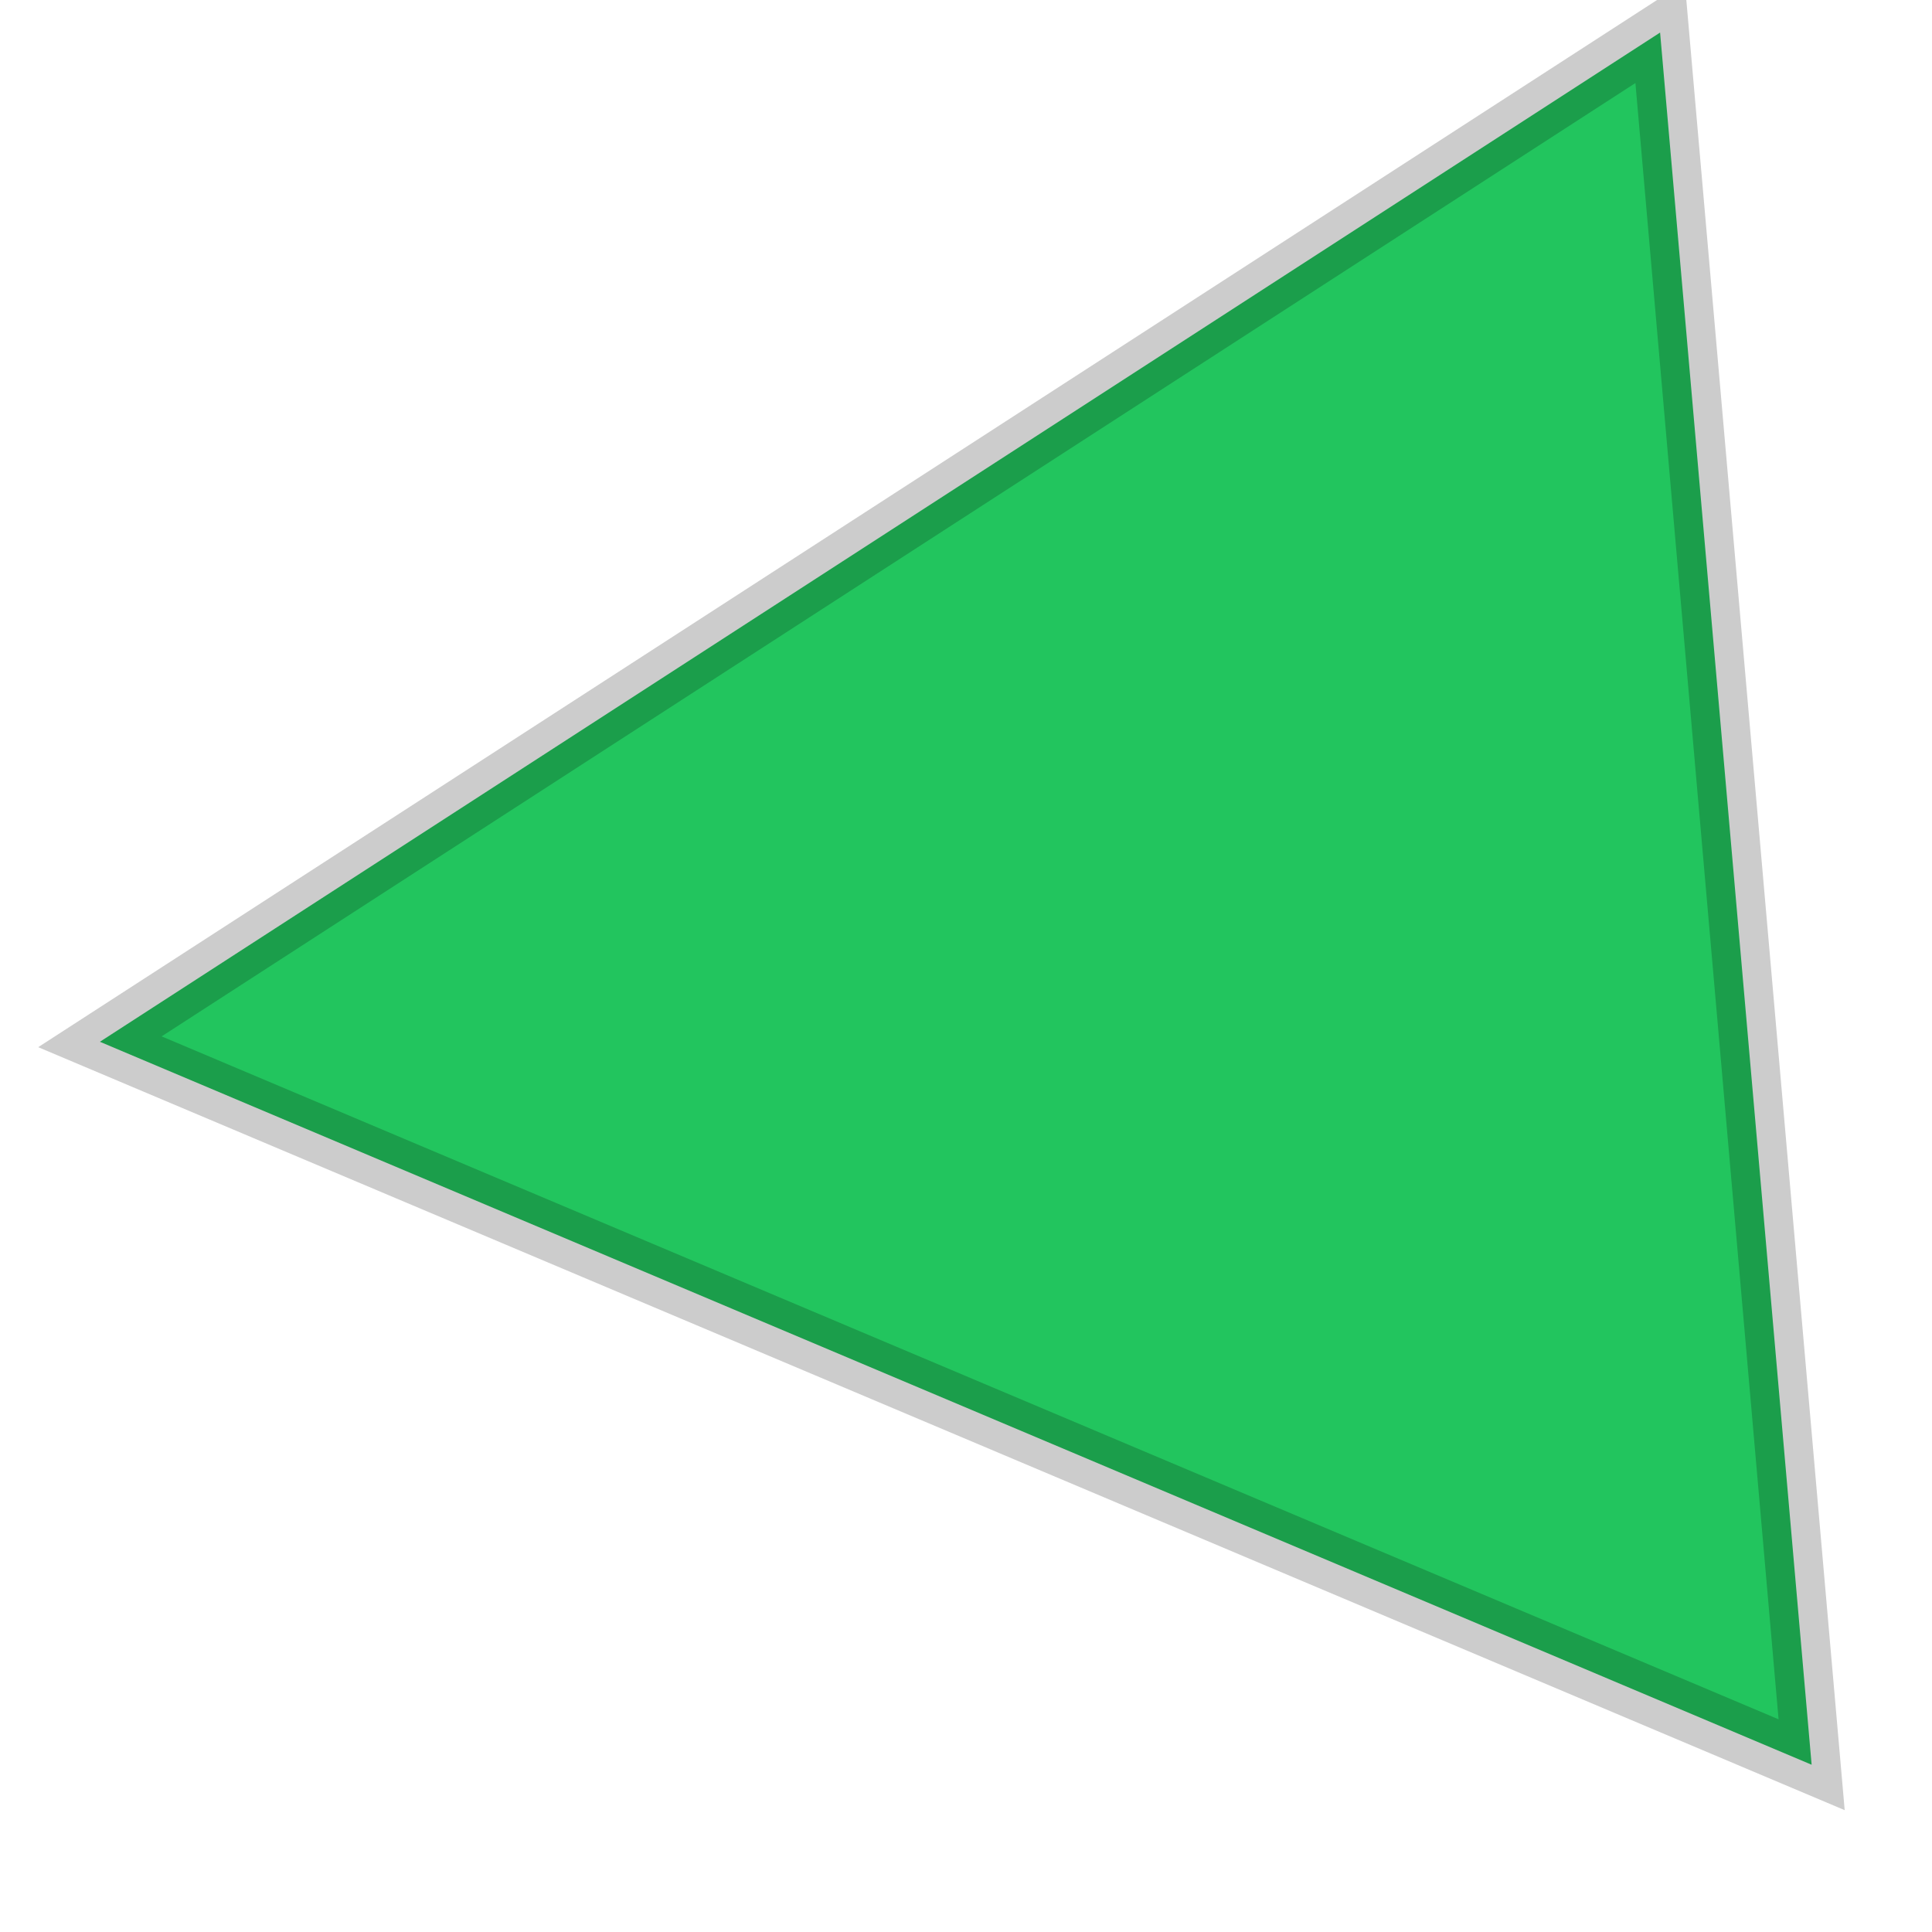
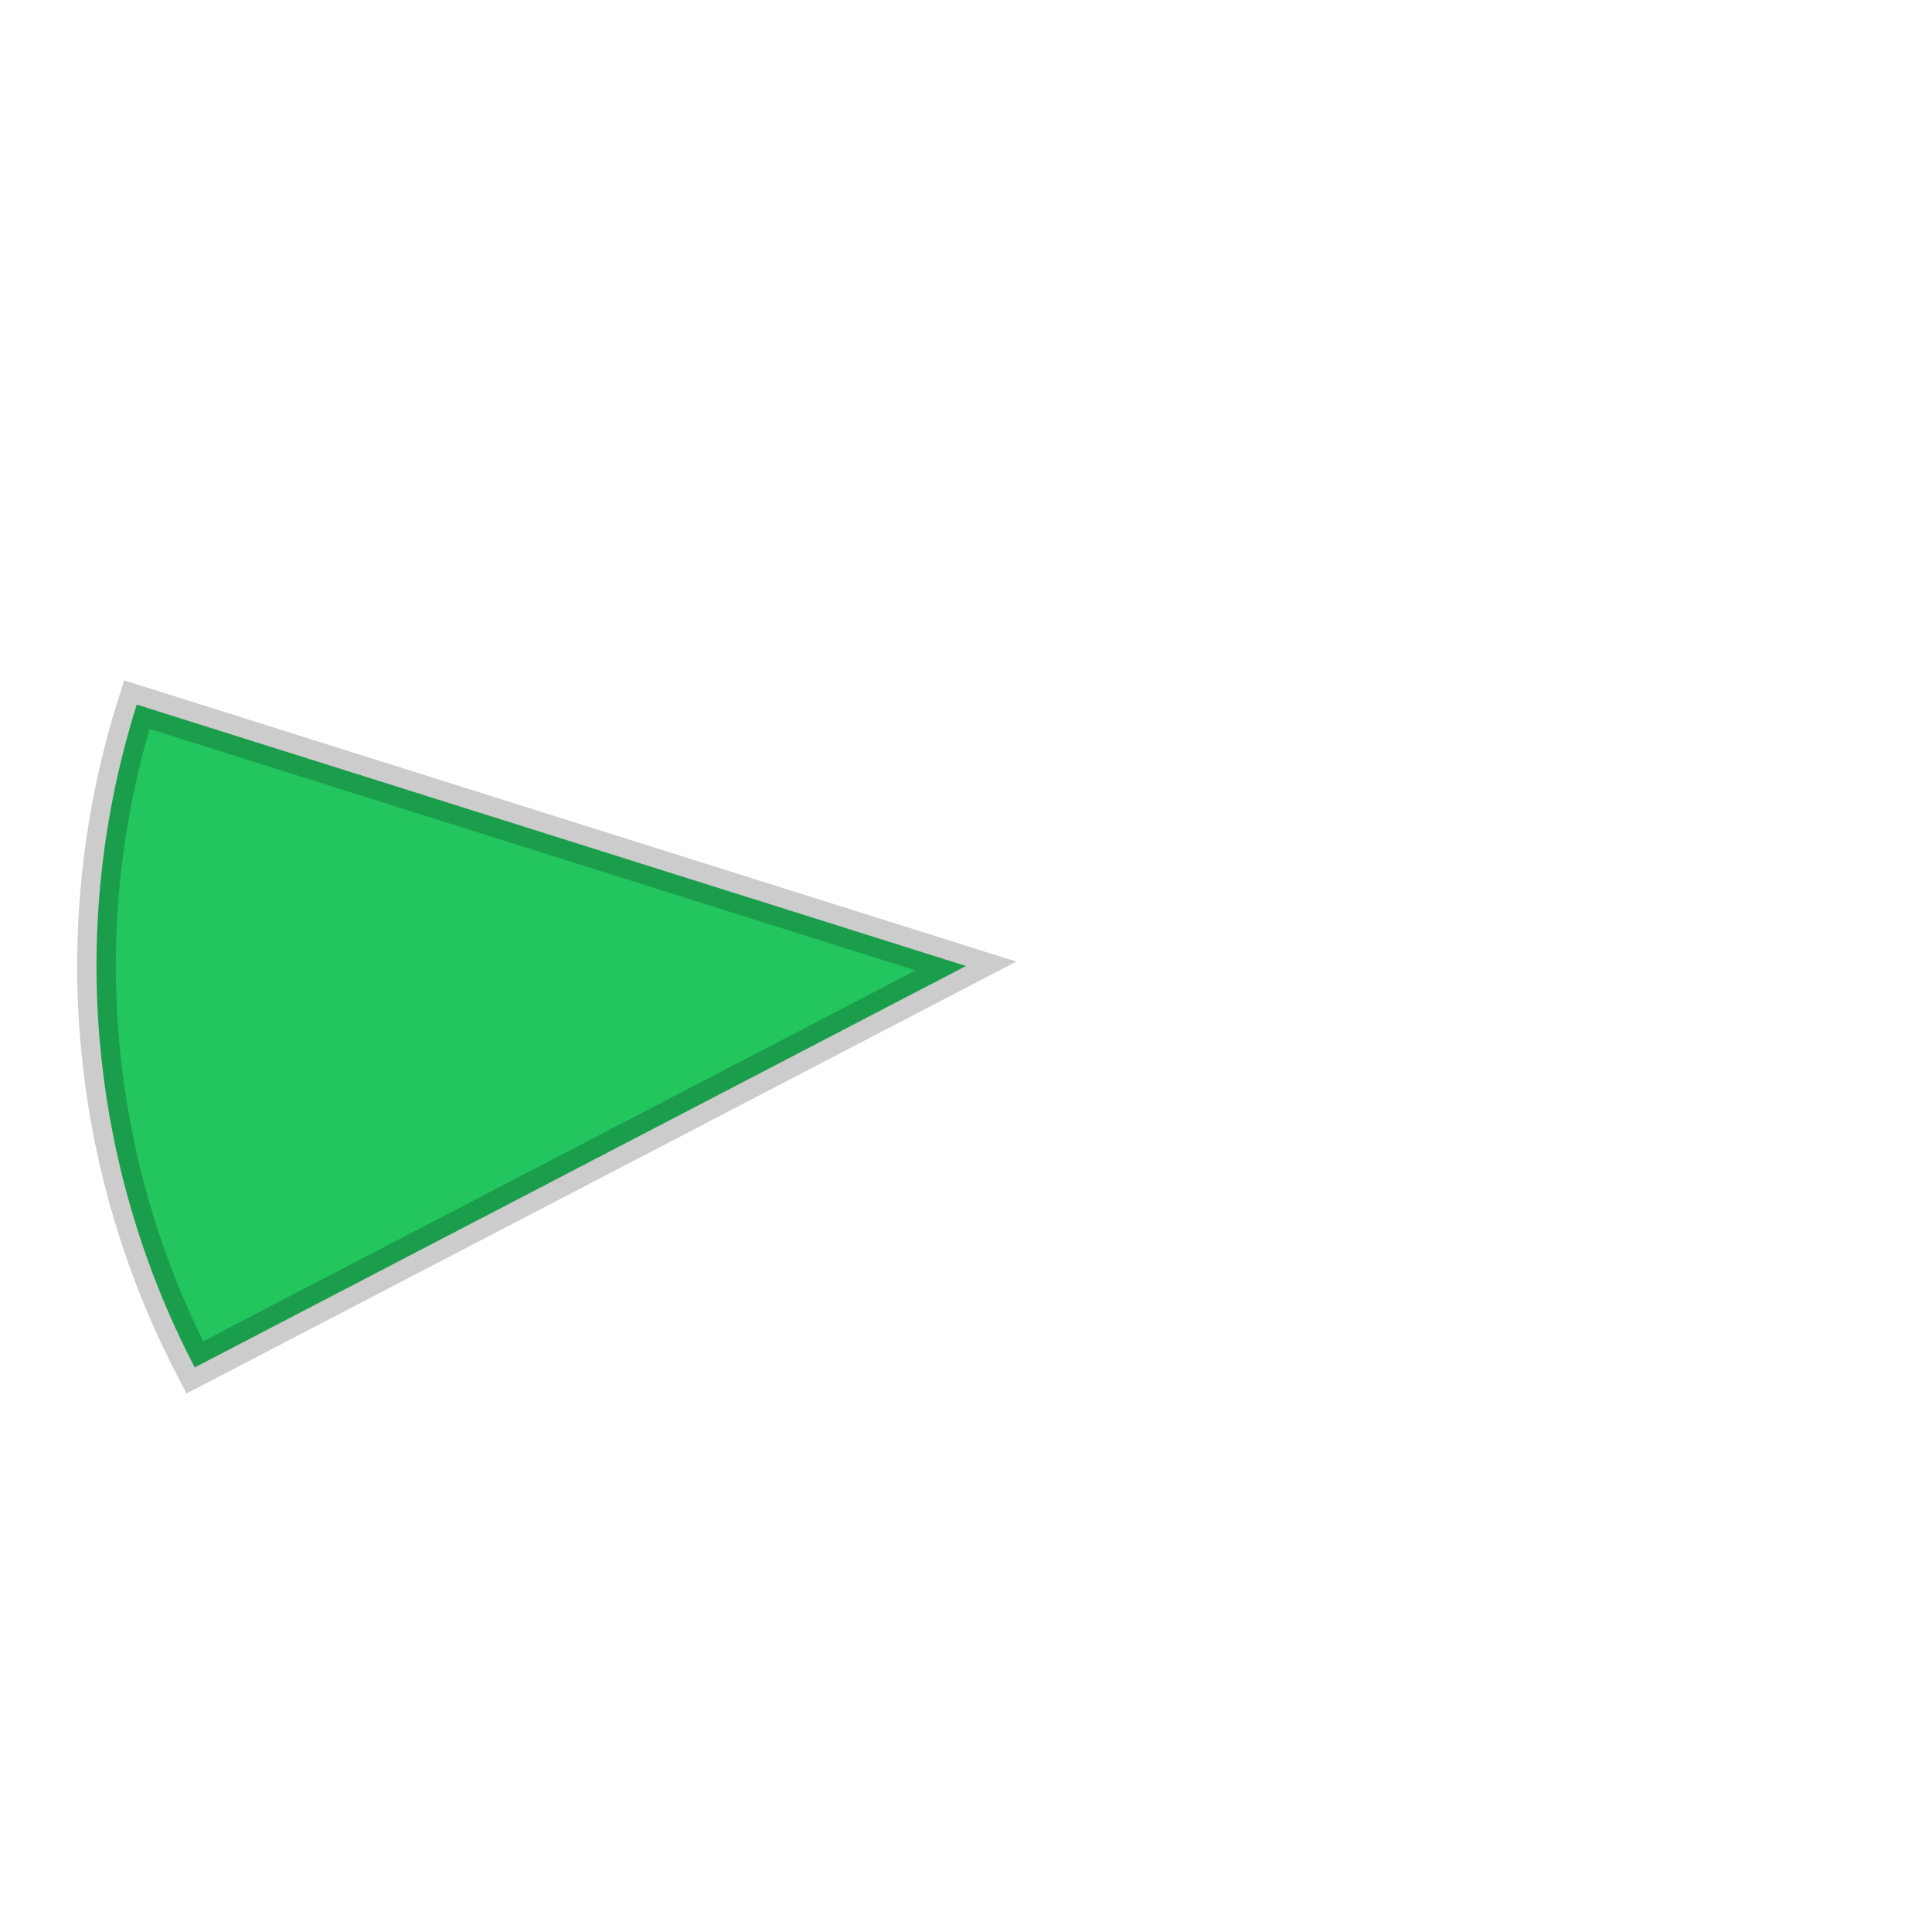
<svg xmlns="http://www.w3.org/2000/svg" width="100" height="100" viewBox="0 0 100 100">
-   <polygon points="50,5 95,90 5,90" fill="#22C55E" stroke="rgba(0,0,0,0.2)" stroke-width="3" transform="rotate(265 50 50)" />
+   <path d="M 50,50 L 32.78,8.42 A 45,45 0 0 1 67.22,8.42 Z" fill="#22C55E" stroke="rgba(0,0,0,0.2)" stroke-width="2" transform="rotate(265 50 50)" />
</svg>
